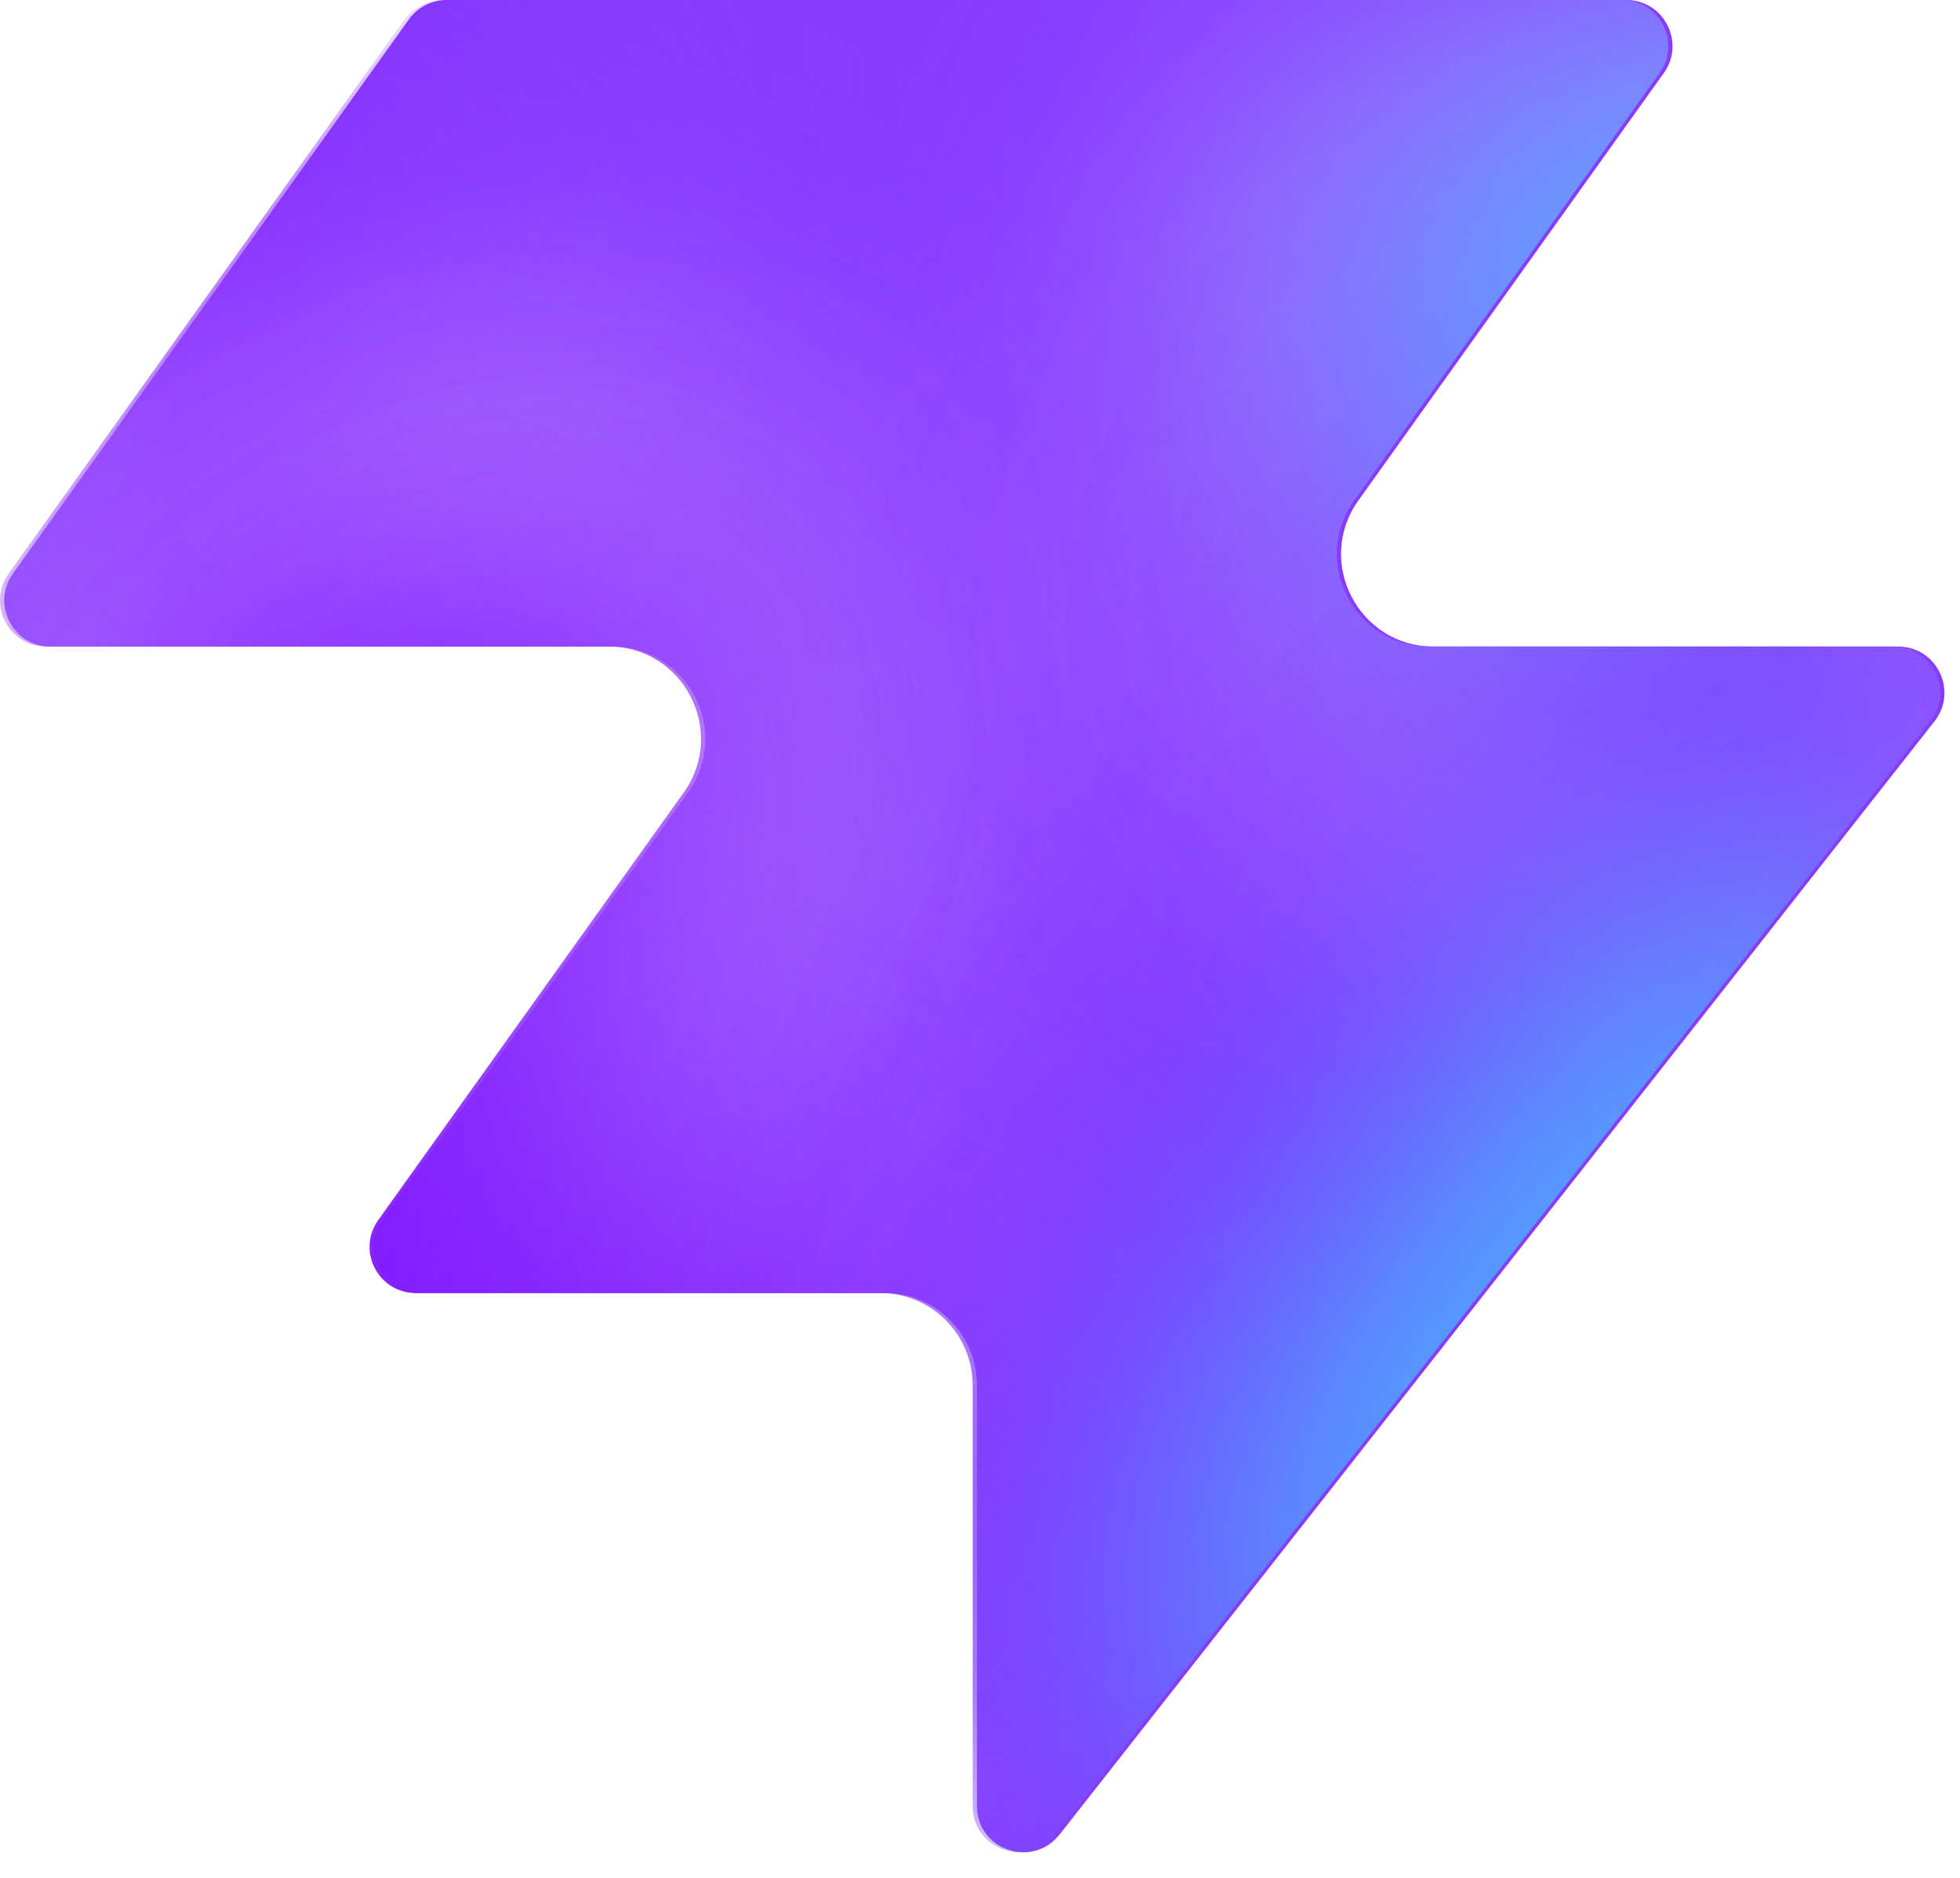
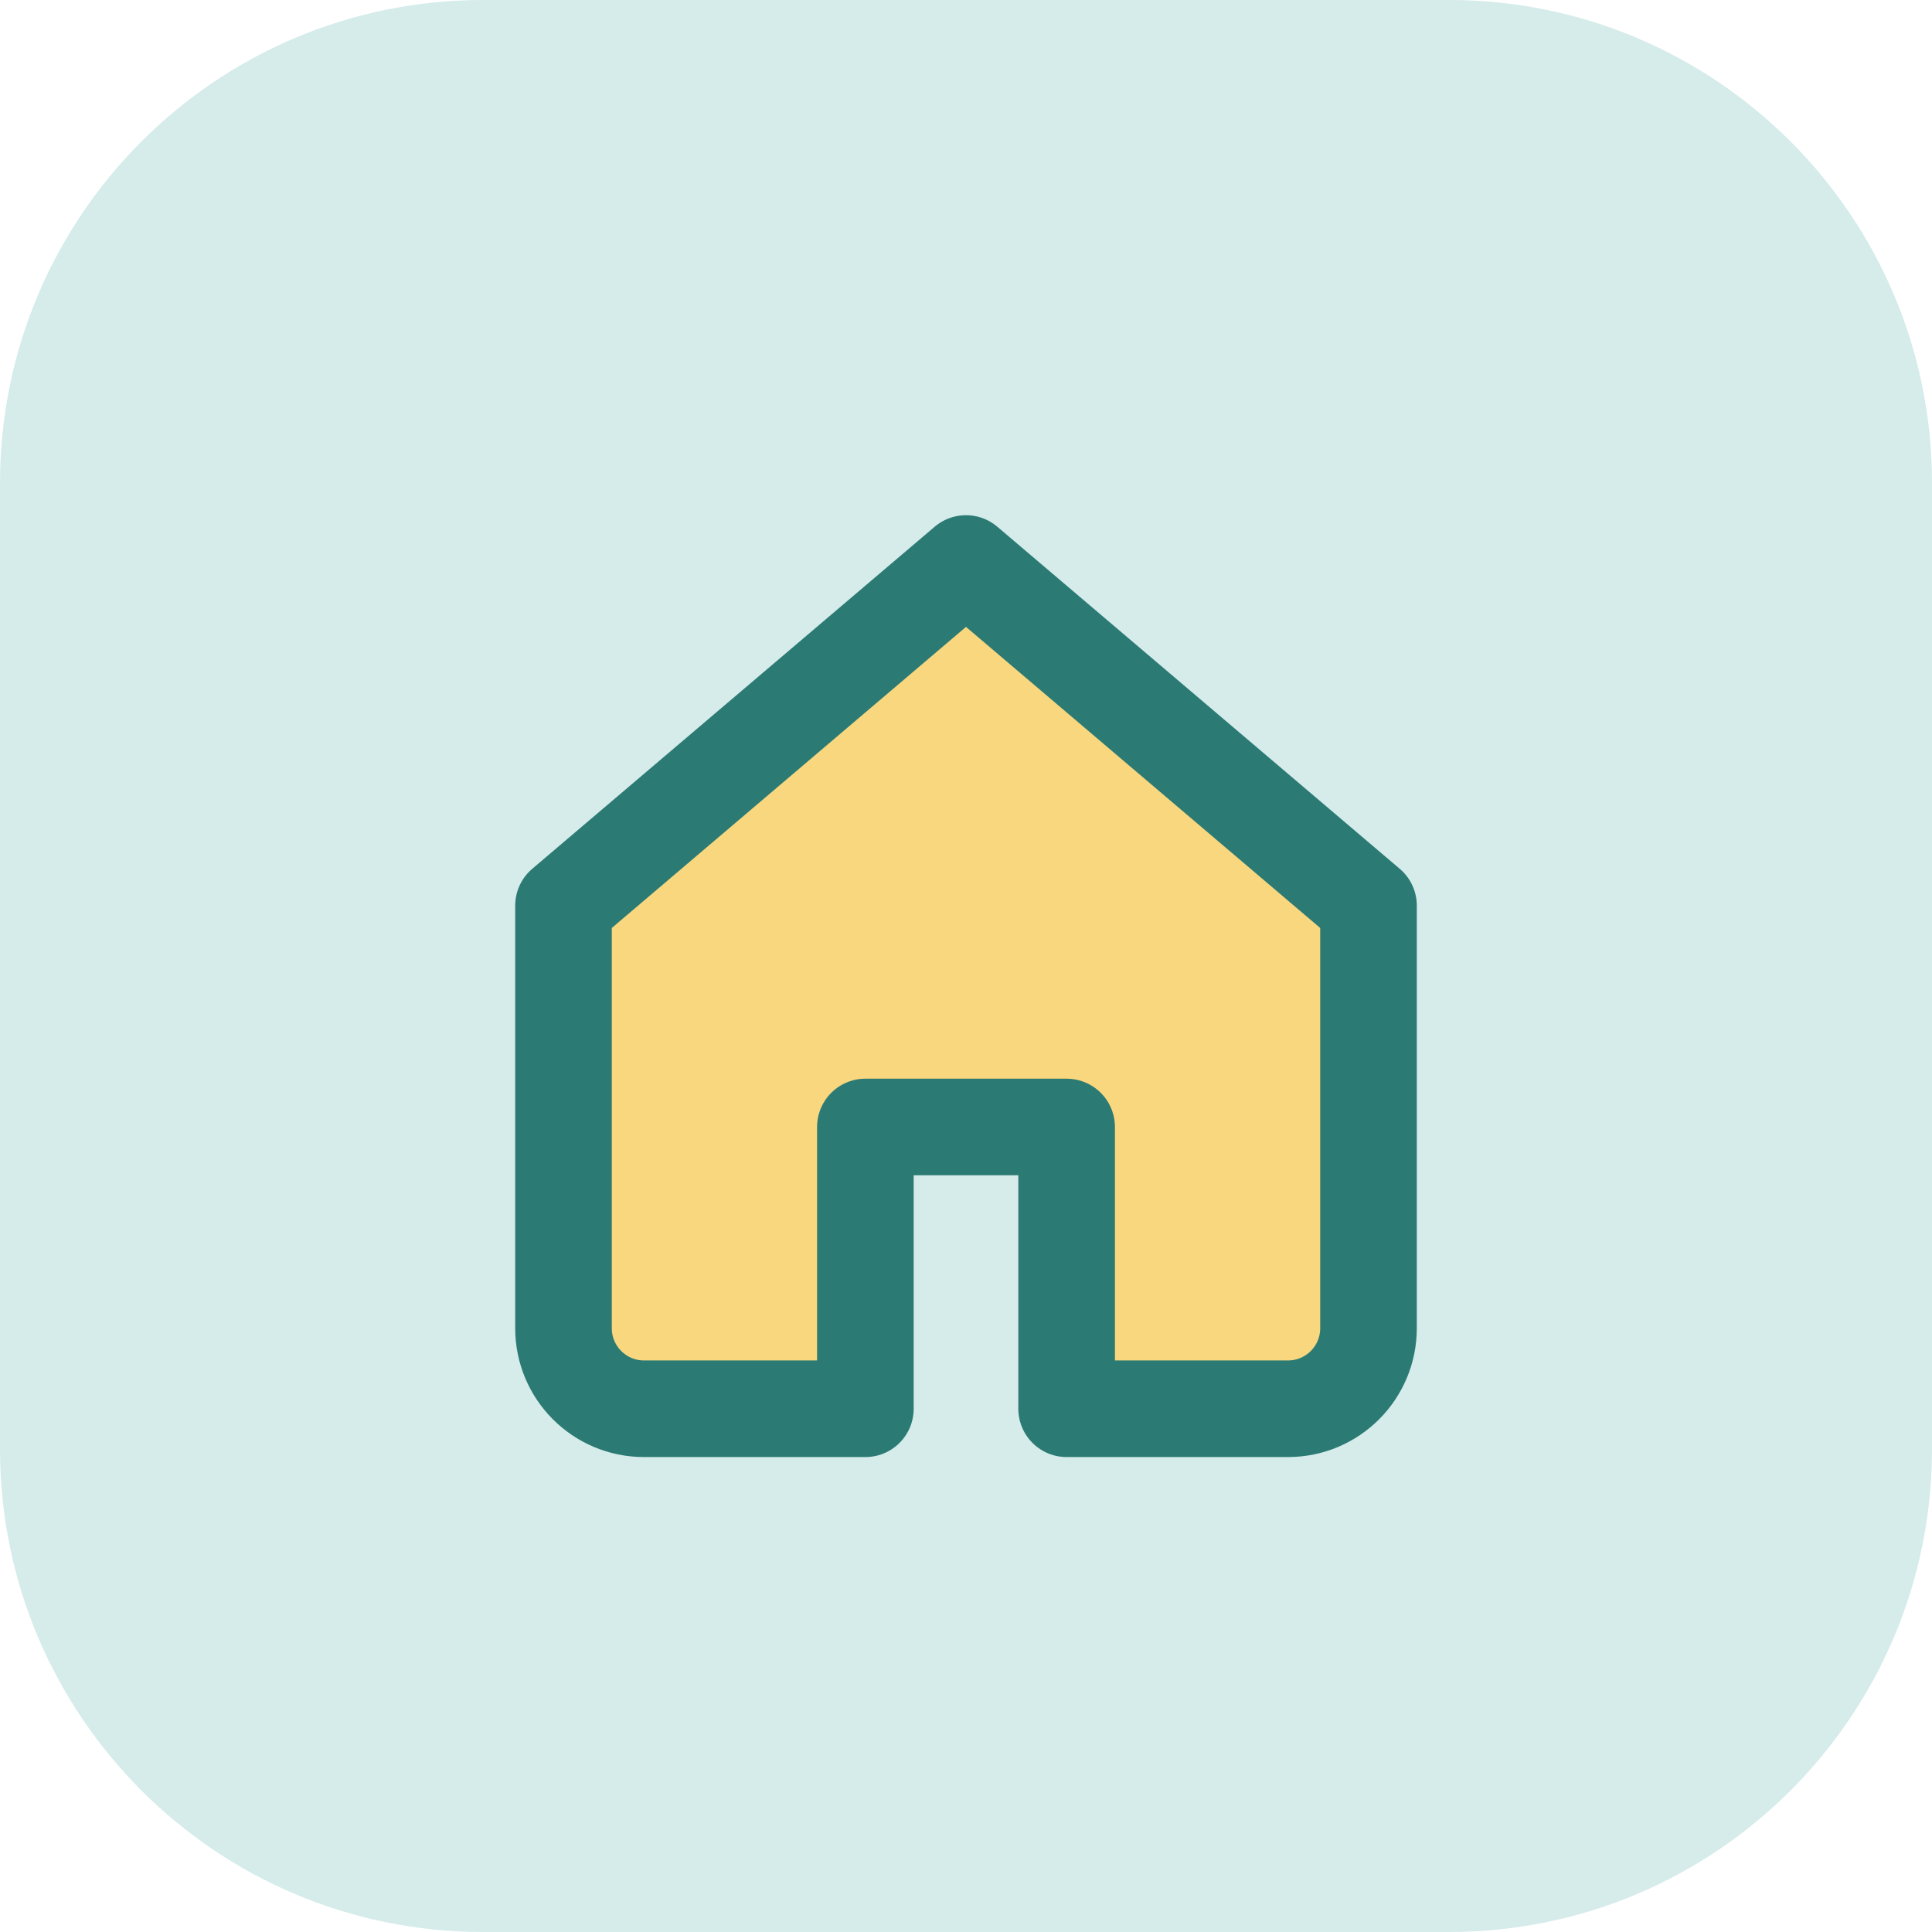
- <svg xmlns="http://www.w3.org/2000/svg" width="48" height="46" fill="none" viewBox="0 0 48 46">
-   <path fill="#863bff" d="M25.946 44.938c-.664.845-2.021.375-2.021-.698V33.937a2.26 2.26 0 0 0-2.262-2.262H10.287c-.92 0-1.456-1.04-.92-1.788l7.48-10.471c1.07-1.497 0-3.578-1.842-3.578H1.237c-.92 0-1.456-1.04-.92-1.788L10.013.474c.214-.297.556-.474.92-.474h28.894c.92 0 1.456 1.04.92 1.788l-7.48 10.471c-1.07 1.498 0 3.579 1.842 3.579h11.377c.943 0 1.473 1.088.89 1.83L25.947 44.94z" style="fill:#863bff;fill:color(display-p3 .525 .23 1);fill-opacity:1" />
-   <mask id="a" width="48" height="46" x="0" y="0" maskUnits="userSpaceOnUse" style="mask-type:alpha">
-     <path fill="#000" d="M25.842 44.938c-.664.844-2.021.375-2.021-.698V33.937a2.26 2.26 0 0 0-2.262-2.262H10.183c-.92 0-1.456-1.04-.92-1.788l7.48-10.471c1.07-1.498 0-3.579-1.842-3.579H1.133c-.92 0-1.456-1.04-.92-1.787L9.91.473c.214-.297.556-.474.92-.474h28.894c.92 0 1.456 1.04.92 1.788l-7.48 10.471c-1.07 1.498 0 3.578 1.842 3.578h11.377c.943 0 1.473 1.088.89 1.832L25.843 44.94z" style="fill:#000;fill-opacity:1" />
-   </mask>
-   <g mask="url(#a)">
-     <g filter="url(#b)">
-       <ellipse cx="5.508" cy="14.704" fill="#ede6ff" rx="5.508" ry="14.704" style="fill:#ede6ff;fill:color(display-p3 .927 .903 1);fill-opacity:1" transform="matrix(.00324 1 1 -.00324 -4.47 31.516)" />
-     </g>
-     <g filter="url(#c)">
-       <ellipse cx="10.399" cy="29.851" fill="#ede6ff" rx="10.399" ry="29.851" style="fill:#ede6ff;fill:color(display-p3 .927 .903 1);fill-opacity:1" transform="matrix(.00324 1 1 -.00324 -39.328 7.883)" />
-     </g>
-     <g filter="url(#d)">
-       <ellipse cx="5.508" cy="30.487" fill="#7e14ff" rx="5.508" ry="30.487" style="fill:#7e14ff;fill:color(display-p3 .492 .077 1);fill-opacity:1" transform="rotate(89.814 -25.913 -14.639)scale(1 -1)" />
-     </g>
-     <g filter="url(#e)">
-       <ellipse cx="5.508" cy="30.599" fill="#7e14ff" rx="5.508" ry="30.599" style="fill:#7e14ff;fill:color(display-p3 .492 .077 1);fill-opacity:1" transform="rotate(89.814 -32.644 -3.334)scale(1 -1)" />
-     </g>
-     <g filter="url(#f)">
-       <ellipse cx="5.508" cy="30.599" fill="#7e14ff" rx="5.508" ry="30.599" style="fill:#7e14ff;fill:color(display-p3 .492 .077 1);fill-opacity:1" transform="matrix(.00324 1 1 -.00324 -34.34 30.47)" />
-     </g>
-     <g filter="url(#g)">
-       <ellipse cx="14.072" cy="22.078" fill="#ede6ff" rx="14.072" ry="22.078" style="fill:#ede6ff;fill:color(display-p3 .927 .903 1);fill-opacity:1" transform="rotate(93.35 24.506 48.493)scale(-1 1)" />
-     </g>
-     <g filter="url(#h)">
-       <ellipse cx="3.47" cy="21.501" fill="#7e14ff" rx="3.47" ry="21.501" style="fill:#7e14ff;fill:color(display-p3 .492 .077 1);fill-opacity:1" transform="rotate(89.009 28.708 47.59)scale(-1 1)" />
-     </g>
-     <g filter="url(#i)">
-       <ellipse cx="3.47" cy="21.501" fill="#7e14ff" rx="3.47" ry="21.501" style="fill:#7e14ff;fill:color(display-p3 .492 .077 1);fill-opacity:1" transform="rotate(89.009 28.708 47.59)scale(-1 1)" />
-     </g>
-     <g filter="url(#j)">
-       <ellipse cx=".387" cy="8.972" fill="#7e14ff" rx="4.407" ry="29.108" style="fill:#7e14ff;fill:color(display-p3 .492 .077 1);fill-opacity:1" transform="rotate(39.51 .387 8.972)" />
-     </g>
-     <g filter="url(#k)">
-       <ellipse cx="47.523" cy="-6.092" fill="#7e14ff" rx="4.407" ry="29.108" style="fill:#7e14ff;fill:color(display-p3 .492 .077 1);fill-opacity:1" transform="rotate(37.892 47.523 -6.092)" />
-     </g>
-     <g filter="url(#l)">
-       <ellipse cx="41.412" cy="6.333" fill="#47bfff" rx="5.971" ry="9.665" style="fill:#47bfff;fill:color(display-p3 .28 .748 1);fill-opacity:1" transform="rotate(37.892 41.412 6.333)" />
-     </g>
-     <g filter="url(#m)">
-       <ellipse cx="-1.879" cy="38.332" fill="#7e14ff" rx="4.407" ry="29.108" style="fill:#7e14ff;fill:color(display-p3 .492 .077 1);fill-opacity:1" transform="rotate(37.892 -1.88 38.332)" />
-     </g>
-     <g filter="url(#n)">
-       <ellipse cx="-1.879" cy="38.332" fill="#7e14ff" rx="4.407" ry="29.108" style="fill:#7e14ff;fill:color(display-p3 .492 .077 1);fill-opacity:1" transform="rotate(37.892 -1.88 38.332)" />
-     </g>
-     <g filter="url(#o)">
-       <ellipse cx="35.651" cy="29.907" fill="#7e14ff" rx="4.407" ry="29.108" style="fill:#7e14ff;fill:color(display-p3 .492 .077 1);fill-opacity:1" transform="rotate(37.892 35.651 29.907)" />
-     </g>
-     <g filter="url(#p)">
-       <ellipse cx="38.418" cy="32.4" fill="#47bfff" rx="5.971" ry="15.297" style="fill:#47bfff;fill:color(display-p3 .28 .748 1);fill-opacity:1" transform="rotate(37.892 38.418 32.4)" />
-     </g>
-   </g>
-   <defs>
-     <filter id="b" width="60.045" height="41.654" x="-19.77" y="16.149" color-interpolation-filters="sRGB" filterUnits="userSpaceOnUse">
-       <feFlood flood-opacity="0" result="BackgroundImageFix" />
-       <feBlend in="SourceGraphic" in2="BackgroundImageFix" result="shape" />
-       <feGaussianBlur result="effect1_foregroundBlur_2002_17158" stdDeviation="7.659" />
-     </filter>
-     <filter id="c" width="90.34" height="51.437" x="-54.613" y="-7.533" color-interpolation-filters="sRGB" filterUnits="userSpaceOnUse">
-       <feFlood flood-opacity="0" result="BackgroundImageFix" />
-       <feBlend in="SourceGraphic" in2="BackgroundImageFix" result="shape" />
-       <feGaussianBlur result="effect1_foregroundBlur_2002_17158" stdDeviation="7.659" />
-     </filter>
-     <filter id="d" width="79.355" height="29.4" x="-49.64" y="2.03" color-interpolation-filters="sRGB" filterUnits="userSpaceOnUse">
-       <feFlood flood-opacity="0" result="BackgroundImageFix" />
-       <feBlend in="SourceGraphic" in2="BackgroundImageFix" result="shape" />
-       <feGaussianBlur result="effect1_foregroundBlur_2002_17158" stdDeviation="4.596" />
-     </filter>
-     <filter id="e" width="79.579" height="29.4" x="-45.045" y="20.029" color-interpolation-filters="sRGB" filterUnits="userSpaceOnUse">
-       <feFlood flood-opacity="0" result="BackgroundImageFix" />
-       <feBlend in="SourceGraphic" in2="BackgroundImageFix" result="shape" />
-       <feGaussianBlur result="effect1_foregroundBlur_2002_17158" stdDeviation="4.596" />
-     </filter>
-     <filter id="f" width="79.579" height="29.4" x="-43.513" y="21.178" color-interpolation-filters="sRGB" filterUnits="userSpaceOnUse">
-       <feFlood flood-opacity="0" result="BackgroundImageFix" />
-       <feBlend in="SourceGraphic" in2="BackgroundImageFix" result="shape" />
-       <feGaussianBlur result="effect1_foregroundBlur_2002_17158" stdDeviation="4.596" />
-     </filter>
-     <filter id="g" width="74.749" height="58.852" x="15.756" y="-17.901" color-interpolation-filters="sRGB" filterUnits="userSpaceOnUse">
-       <feFlood flood-opacity="0" result="BackgroundImageFix" />
-       <feBlend in="SourceGraphic" in2="BackgroundImageFix" result="shape" />
-       <feGaussianBlur result="effect1_foregroundBlur_2002_17158" stdDeviation="7.659" />
-     </filter>
-     <filter id="h" width="61.377" height="25.362" x="23.548" y="2.284" color-interpolation-filters="sRGB" filterUnits="userSpaceOnUse">
-       <feFlood flood-opacity="0" result="BackgroundImageFix" />
-       <feBlend in="SourceGraphic" in2="BackgroundImageFix" result="shape" />
-       <feGaussianBlur result="effect1_foregroundBlur_2002_17158" stdDeviation="4.596" />
-     </filter>
-     <filter id="i" width="61.377" height="25.362" x="23.548" y="2.284" color-interpolation-filters="sRGB" filterUnits="userSpaceOnUse">
-       <feFlood flood-opacity="0" result="BackgroundImageFix" />
-       <feBlend in="SourceGraphic" in2="BackgroundImageFix" result="shape" />
-       <feGaussianBlur result="effect1_foregroundBlur_2002_17158" stdDeviation="4.596" />
-     </filter>
-     <filter id="j" width="56.045" height="63.649" x="-27.636" y="-22.853" color-interpolation-filters="sRGB" filterUnits="userSpaceOnUse">
-       <feFlood flood-opacity="0" result="BackgroundImageFix" />
-       <feBlend in="SourceGraphic" in2="BackgroundImageFix" result="shape" />
-       <feGaussianBlur result="effect1_foregroundBlur_2002_17158" stdDeviation="4.596" />
-     </filter>
-     <filter id="k" width="54.814" height="64.646" x="20.116" y="-38.415" color-interpolation-filters="sRGB" filterUnits="userSpaceOnUse">
-       <feFlood flood-opacity="0" result="BackgroundImageFix" />
-       <feBlend in="SourceGraphic" in2="BackgroundImageFix" result="shape" />
-       <feGaussianBlur result="effect1_foregroundBlur_2002_17158" stdDeviation="4.596" />
-     </filter>
-     <filter id="l" width="33.541" height="35.313" x="24.641" y="-11.323" color-interpolation-filters="sRGB" filterUnits="userSpaceOnUse">
-       <feFlood flood-opacity="0" result="BackgroundImageFix" />
-       <feBlend in="SourceGraphic" in2="BackgroundImageFix" result="shape" />
-       <feGaussianBlur result="effect1_foregroundBlur_2002_17158" stdDeviation="4.596" />
-     </filter>
-     <filter id="m" width="54.814" height="64.646" x="-29.286" y="6.009" color-interpolation-filters="sRGB" filterUnits="userSpaceOnUse">
-       <feFlood flood-opacity="0" result="BackgroundImageFix" />
-       <feBlend in="SourceGraphic" in2="BackgroundImageFix" result="shape" />
-       <feGaussianBlur result="effect1_foregroundBlur_2002_17158" stdDeviation="4.596" />
-     </filter>
-     <filter id="n" width="54.814" height="64.646" x="-29.286" y="6.009" color-interpolation-filters="sRGB" filterUnits="userSpaceOnUse">
-       <feFlood flood-opacity="0" result="BackgroundImageFix" />
-       <feBlend in="SourceGraphic" in2="BackgroundImageFix" result="shape" />
-       <feGaussianBlur result="effect1_foregroundBlur_2002_17158" stdDeviation="4.596" />
-     </filter>
-     <filter id="o" width="54.814" height="64.646" x="8.244" y="-2.416" color-interpolation-filters="sRGB" filterUnits="userSpaceOnUse">
-       <feFlood flood-opacity="0" result="BackgroundImageFix" />
-       <feBlend in="SourceGraphic" in2="BackgroundImageFix" result="shape" />
-       <feGaussianBlur result="effect1_foregroundBlur_2002_17158" stdDeviation="4.596" />
-     </filter>
-     <filter id="p" width="39.409" height="43.623" x="18.713" y="10.588" color-interpolation-filters="sRGB" filterUnits="userSpaceOnUse">
-       <feFlood flood-opacity="0" result="BackgroundImageFix" />
-       <feBlend in="SourceGraphic" in2="BackgroundImageFix" result="shape" />
-       <feGaussianBlur result="effect1_foregroundBlur_2002_17158" stdDeviation="4.596" />
-     </filter>
-   </defs>
+ <svg xmlns="http://www.w3.org/2000/svg" width="48" height="48" viewBox="0 0 48 48" fill="none">
+   <rect width="48" height="48" rx="12" fill="#d5ecea" />
+   <path d="M14 22.5 24 14l10 8.5V33a2 2 0 0 1-2 2h-5.5v-7h-5v7H16a2 2 0 0 1-2-2V22.5Z" fill="#f9d77e" stroke="#2b7a74" stroke-width="2.4" stroke-linejoin="round" />
</svg>
